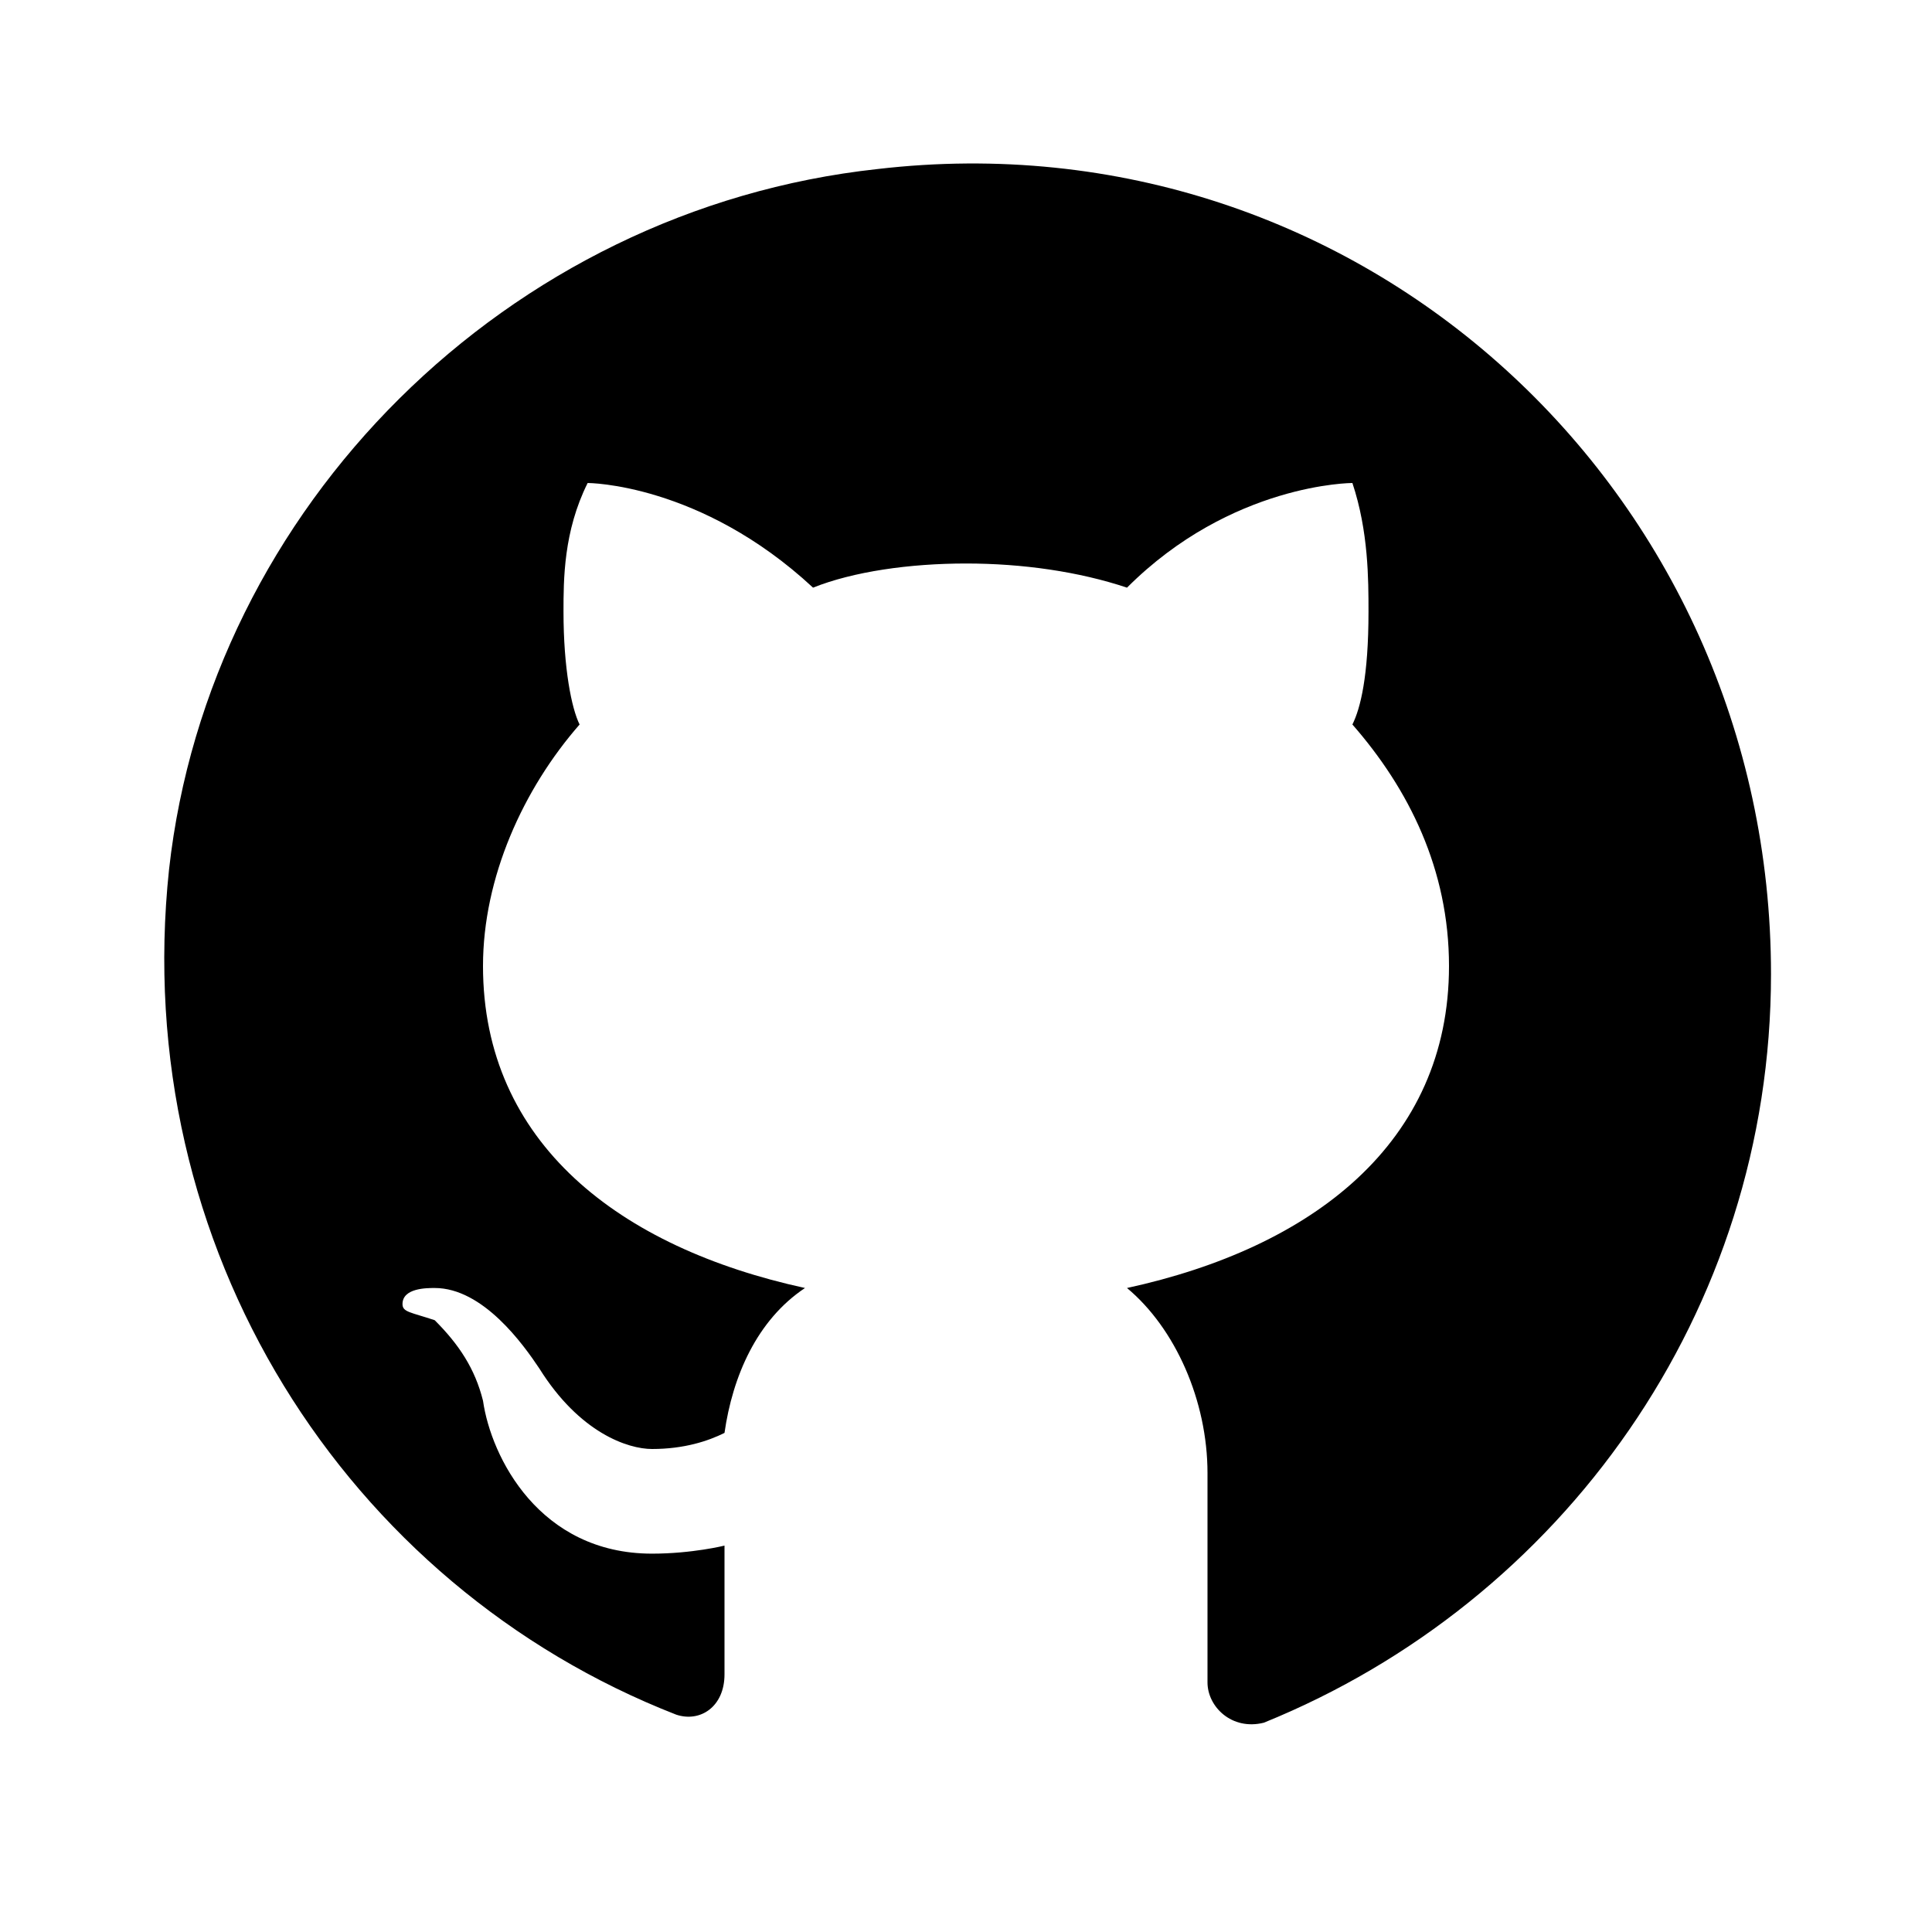
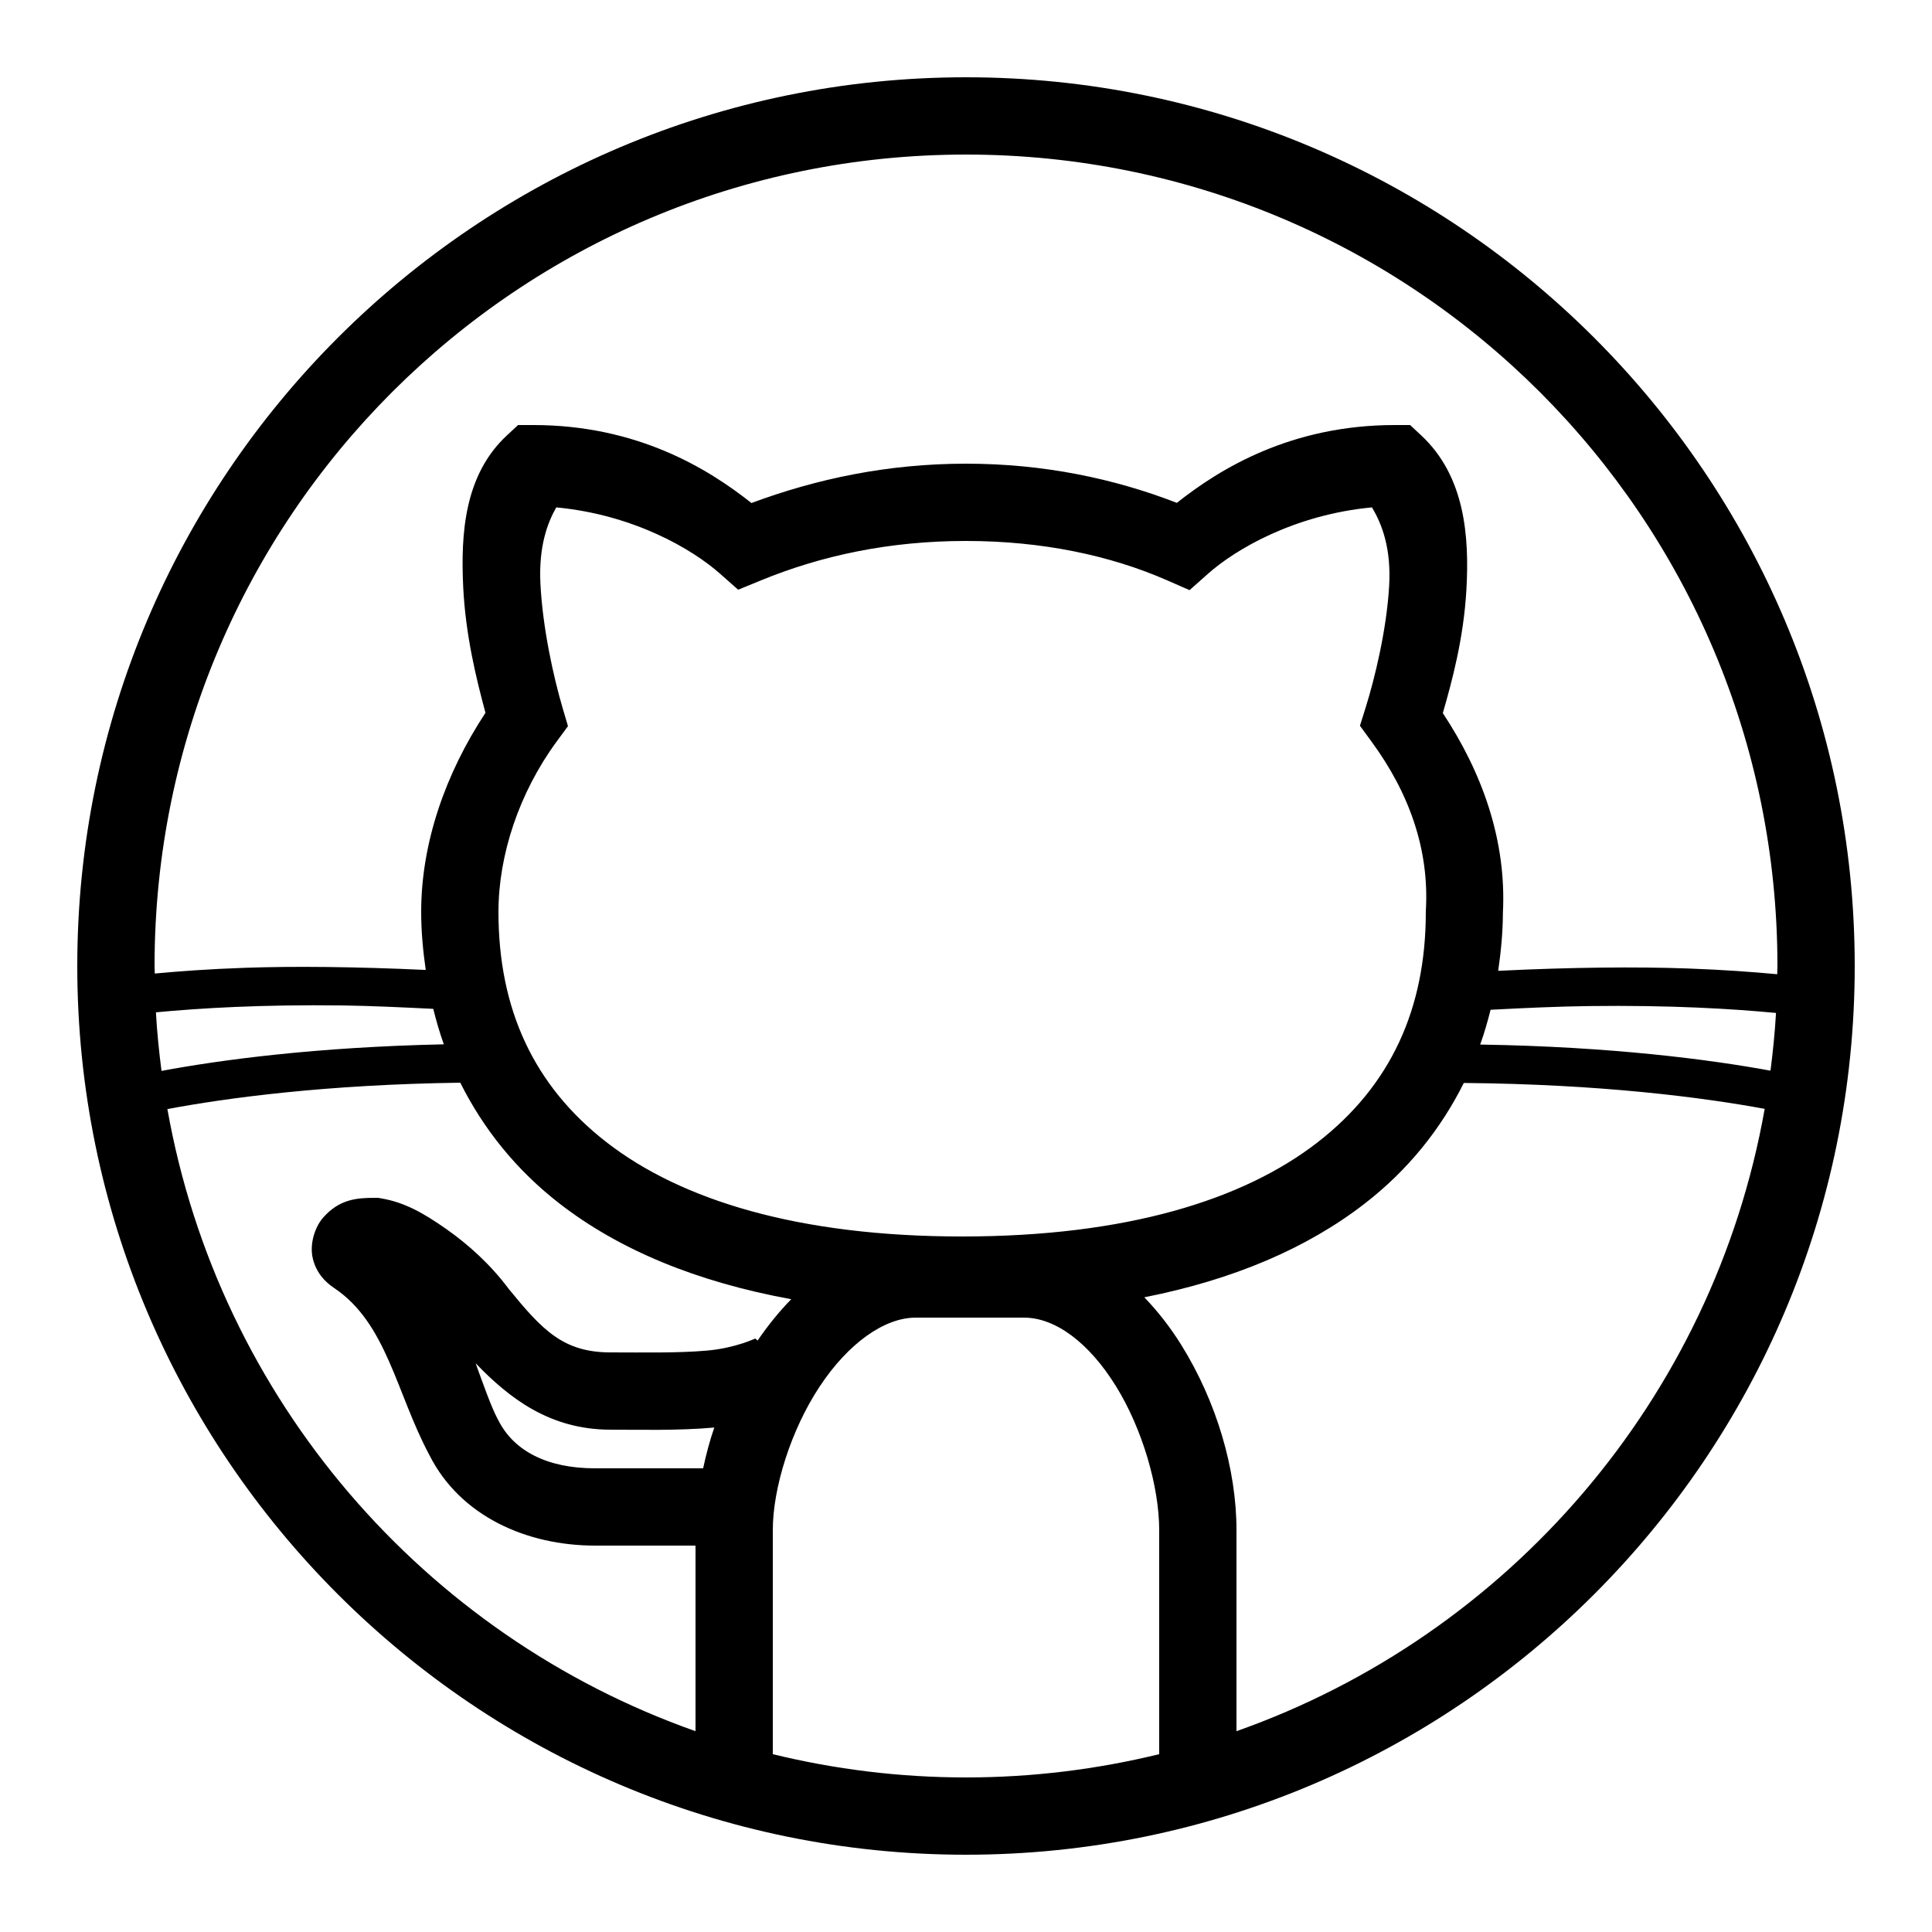
- <svg xmlns="http://www.w3.org/2000/svg" fill="#000000" viewBox="0 0 24 24" width="48px" height="48px">
-   <path d="M10.9,2.1c-4.6,0.5-8.3,4.2-8.8,8.7c-0.5,4.7,2.2,8.9,6.3,10.5C8.7,21.4,9,21.2,9,20.8v-1.6c0,0-0.4,0.1-0.9,0.1 c-1.4,0-2-1.2-2.1-1.9c-0.1-0.4-0.3-0.7-0.6-1C5.1,16.3,5,16.3,5,16.2C5,16,5.3,16,5.4,16c0.6,0,1.1,0.7,1.3,1c0.5,0.8,1.1,1,1.4,1 c0.4,0,0.7-0.1,0.9-0.2c0.1-0.7,0.4-1.4,1-1.8c-2.3-0.5-4-1.8-4-4c0-1.1,0.5-2.2,1.2-3C7.1,8.8,7,8.3,7,7.6C7,7.2,7,6.6,7.3,6 c0,0,1.4,0,2.8,1.3C10.6,7.1,11.3,7,12,7s1.4,0.1,2,0.3C15.3,6,16.8,6,16.8,6C17,6.6,17,7.2,17,7.6c0,0.8-0.1,1.2-0.2,1.4 c0.7,0.8,1.2,1.8,1.2,3c0,2.2-1.7,3.5-4,4c0.6,0.5,1,1.4,1,2.3v2.6c0,0.3,0.3,0.6,0.7,0.5c3.7-1.5,6.3-5.1,6.3-9.3 C22,6.1,16.9,1.4,10.9,2.1z" />
+ <svg xmlns="http://www.w3.org/2000/svg" fill="#000000" viewBox="0 0 50 50" width="50px" height="50px">
+   <path d="M 25 2 C 12.311 2 2 12.311 2 25 C 2 37.689 12.311 48 25 48 C 37.689 48 48 37.689 48 25 C 48 12.311 37.689 2 25 2 z M 25 4 C 36.607 4 46 13.393 46 25 C 46 25.071 45.995 25.142 45.994 25.213 C 45.355 25.154 44.616 25.098 43.676 25.064 C 42.347 25.017 40.672 25.031 38.773 25.125 C 38.844 24.635 38.893 24.137 38.895 23.627 C 38.991 21.754 38.363 20.002 37.34 18.455 C 37.587 17.601 37.877 16.515 37.949 15.283 C 38.032 13.879 37.911 12.322 36.783 11.27 L 36.494 11 L 36.1 11 C 33.417 11 31.58 12.123 30.457 13.014 C 28.836 12.386 27.012 12 25 12 C 22.976 12 21.136 12.391 19.447 13.018 C 18.325 12.127 16.487 11 13.801 11 L 13.408 11 L 13.119 11.268 C 12.021 12.287 11.92 13.802 11.988 15.199 C 12.049 16.432 12.322 17.552 12.564 18.447 C 11.524 20.025 10.9 21.822 10.9 23.6 C 10.9 24.111 10.948 24.61 11.018 25.102 C 9.212 25.018 7.602 25.002 6.324 25.047 C 5.385 25.08 4.645 25.136 4.006 25.195 C 4.005 25.13 4 25.065 4 25 C 4 13.393 13.393 4 25 4 z M 14.396 13.131 C 16.414 13.322 17.932 14.223 18.635 14.848 L 19.104 15.262 L 19.682 15.025 C 21.263 14.374 23.027 14 25 14 C 26.973 14 28.737 14.376 30.199 15.016 L 30.785 15.273 L 31.264 14.848 C 31.967 14.223 33.487 13.322 35.506 13.131 C 35.774 13.576 36.007 14.209 35.951 15.166 C 35.884 16.312 35.577 17.56 35.346 18.301 L 35.195 18.783 L 35.494 19.191 C 36.484 20.541 36.988 22.001 36.902 23.545 L 36.9 23.572 L 36.9 23.6 C 36.9 26.095 36.002 28.092 34.088 29.572 C 32.174 31.052 29.153 32 24.9 32 C 20.648 32 17.625 31.052 15.711 29.572 C 13.797 28.092 12.9 26.095 12.9 23.6 C 12.9 22.135 13.429 20.524 14.406 19.191 L 14.699 18.793 L 14.559 18.318 C 14.327 17.53 14.043 16.254 13.986 15.102 C 13.939 14.143 14.166 13.537 14.396 13.131 z M 8.885 26.021 C 9.591 26.031 10.401 26.069 11.213 26.109 C 11.29 26.421 11.379 26.728 11.486 27.027 C 8.179 27.097 5.705 27.43 4.18 27.715 C 4.115 27.214 4.064 26.71 4.035 26.199 C 5.162 26.092 6.751 25.994 8.885 26.021 z M 41.115 26.037 C 43.248 26.01 44.836 26.108 45.963 26.215 C 45.934 26.718 45.884 27.216 45.82 27.709 C 44.241 27.419 41.7 27.087 38.307 27.033 C 38.412 26.74 38.5 26.438 38.576 26.133 C 39.471 26.085 40.345 26.047 41.115 26.037 z M 11.912 28.02 C 12.509 29.215 13.362 30.283 14.488 31.154 C 16.029 32.346 18.032 33.178 20.477 33.623 C 20.157 33.952 19.866 34.313 19.607 34.693 L 19.547 34.641 C 19.552 34.634 19.05 34.886 18.299 34.953 C 17.548 35.02 16.622 35 15.801 35 C 14.576 35 14.036 34.421 13.174 33.367 C 12.696 32.724 12.114 32.202 11.549 31.807 C 10.97 31.401 10.476 31.116 9.865 31.014 L 9.783 31 L 9.699 31 C 9.233 31 8.781 31.034 8.359 31.516 C 8.149 31.757 8.003 32.203 8.098 32.58 C 8.192 32.958 8.431 33.19 8.645 33.332 C 10.011 34.243 10.253 36.047 11.109 37.65 C 11.909 39.244 13.636 40 15.4 40 L 18 40 L 18 44.803 C 10.968 42.321 5.665 36.205 4.332 28.703 C 5.863 28.415 8.427 28.068 11.912 28.02 z M 37.883 28.027 C 41.446 28.058 44.081 28.404 45.67 28.697 C 44.339 36.202 39.034 42.32 32 44.803 L 32 39.6 C 32 38.015 31.48 36.268 30.574 34.811 C 30.299 34.368 29.976 33.95 29.615 33.574 C 31.93 33.117 33.832 32.299 35.312 31.154 C 36.437 30.285 37.288 29.22 37.883 28.027 z M 23.699 34.1 L 26.5 34.1 C 27.313 34.1 28.18 34.747 28.875 35.865 C 29.57 36.983 30 38.484 30 39.6 L 30 45.398 C 28.397 45.789 26.724 46 25 46 C 23.276 46 21.603 45.789 20 45.398 L 20 39.6 C 20 38.509 20.468 37.011 21.209 35.889 C 21.95 34.766 22.886 34.1 23.699 34.1 z M 12.309 35.281 C 13.174 36.179 14.223 37 15.801 37 C 16.58 37 17.552 37.028 18.477 36.945 C 18.48 36.945 18.483 36.944 18.486 36.943 C 18.365 37.293 18.274 37.646 18.197 38 L 15.4 38 C 14.167 38 13.296 37.554 12.895 36.752 L 12.887 36.738 L 12.881 36.727 C 12.716 36.421 12.501 35.811 12.309 35.281 z" />
</svg>
